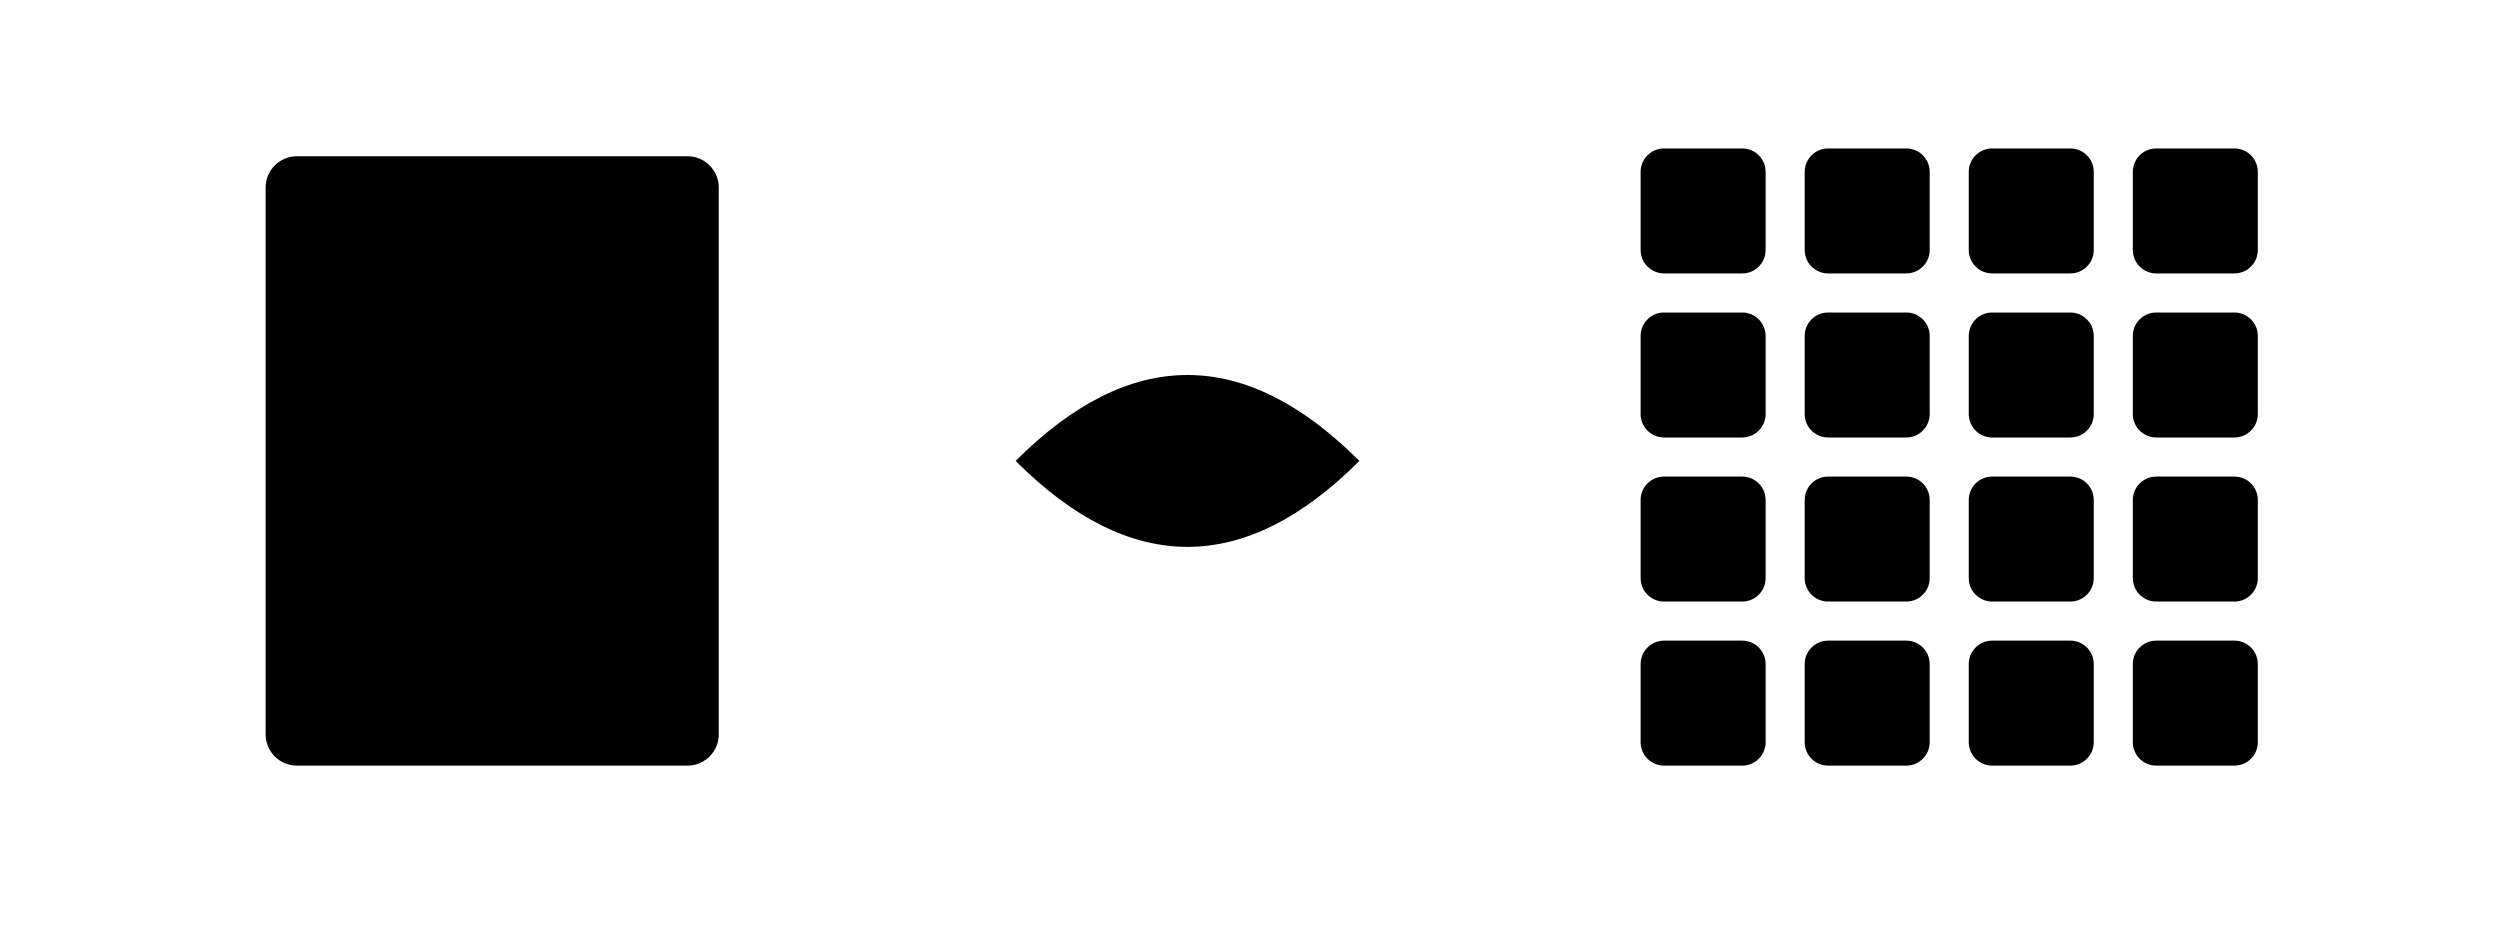
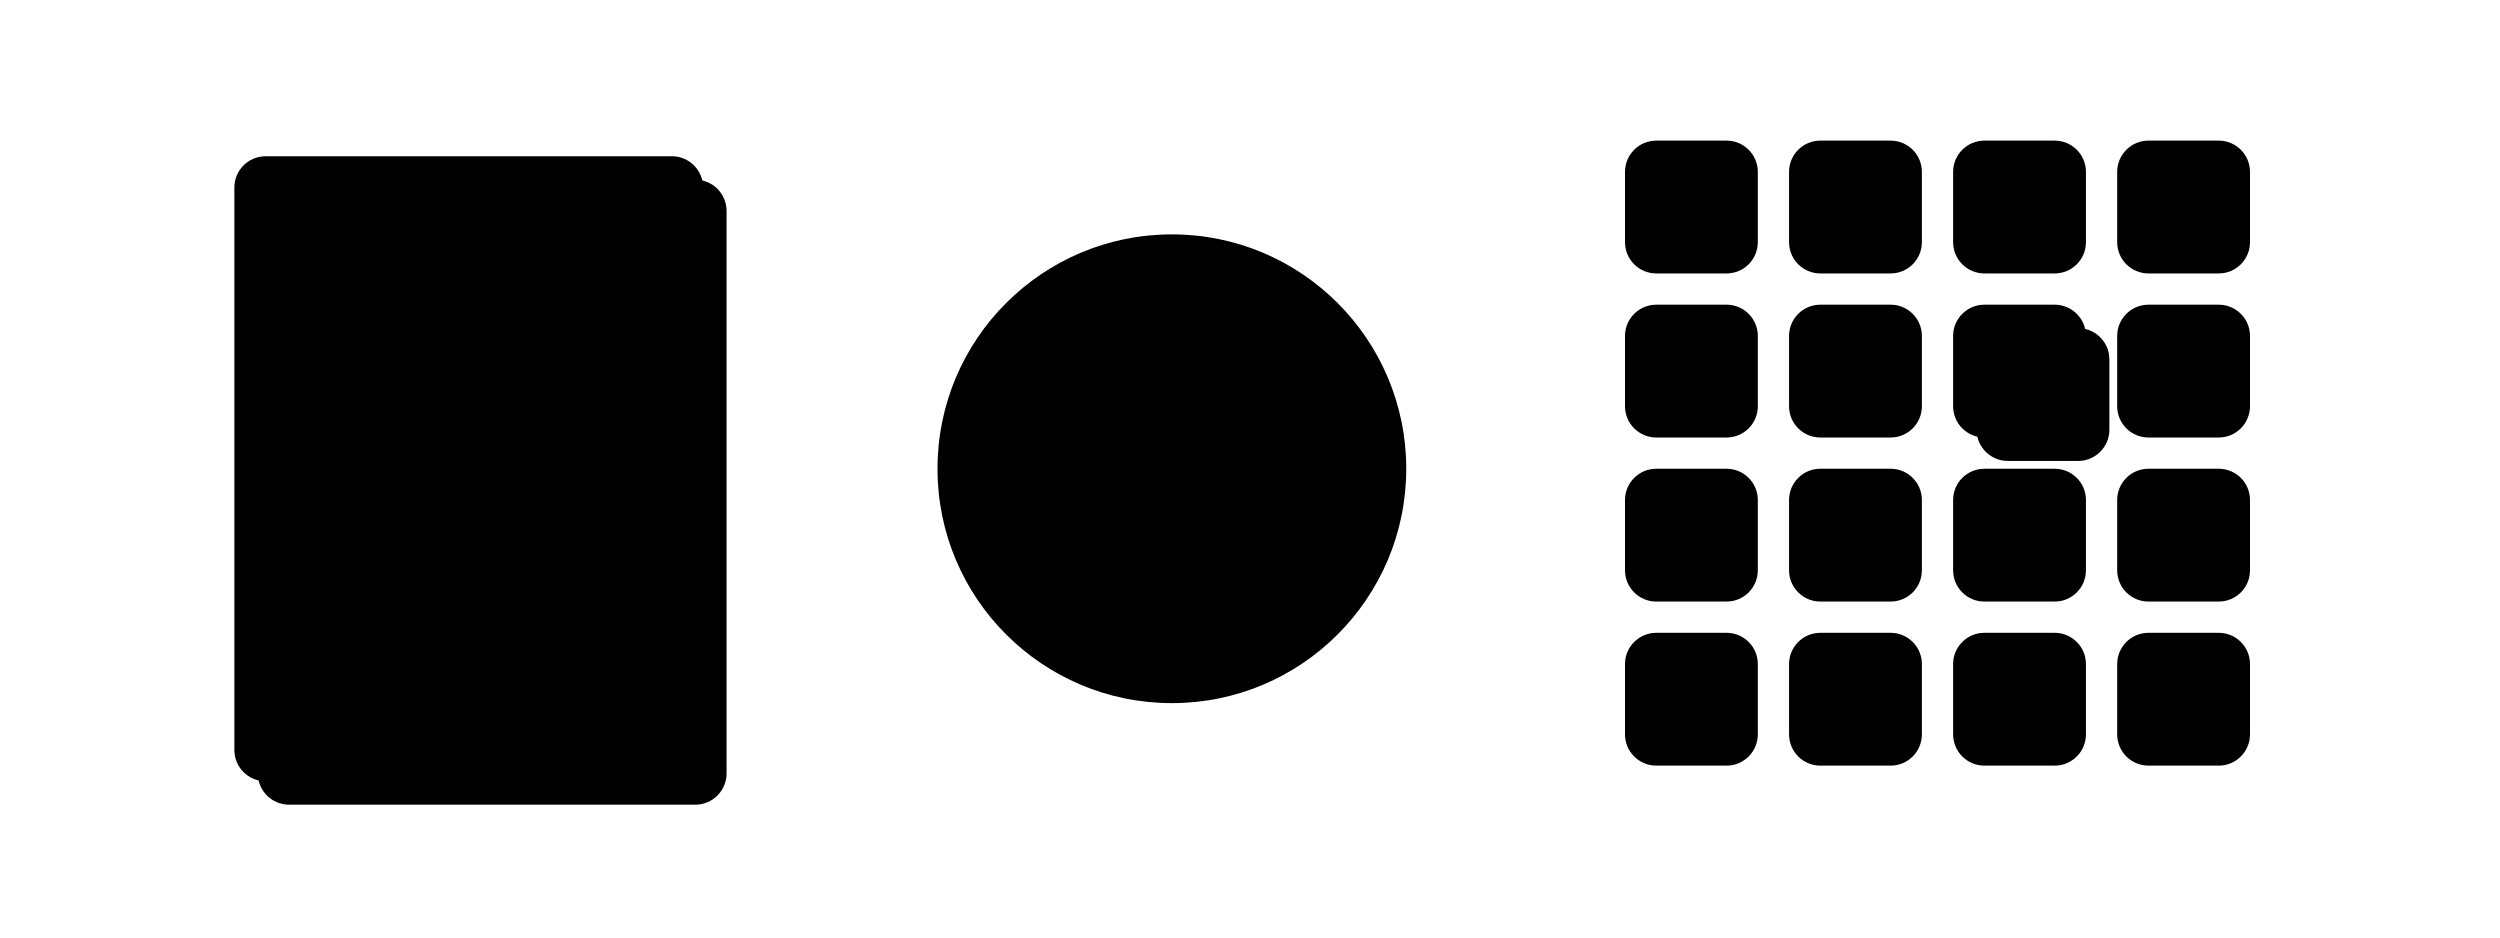
<svg viewBox="0 0 320 120" preserveAspectRatio="xMidYMid slice" focusable="false">
-   <rect class="cv-page" x="34" y="20" width="58" height="78" rx="4" />
-   <rect class="cv-soft" x="42" y="29" width="42" height="22" rx="0" />
-   <path class="cv-line" d="M42 51 l12 -12 l9 8 l8 -7 l13 11" />
-   <path class="cv-line" d="M42 62 h42" />
-   <path class="cv-line" d="M42 71 h42" />
-   <path class="cv-line" d="M42 80 h34" />
-   <path class="cv-line" d="M42 89 h22" />
-   <path class="cv-accent" d="M100 59 H126" />
-   <path class="cv-accent" d="M130 59 Q152 37 174 59 Q152 81 130 59 Z" />
-   <circle class="cv-dot" cx="152" cy="59" r="6.5" />
-   <path class="cv-accent" d="M178 59 H204" />
-   <rect class="cv-page" x="210" y="19" width="16" height="16" rx="3" />
-   <rect class="cv-page" x="231" y="19" width="16" height="16" rx="3" />
-   <rect class="cv-page" x="252" y="19" width="16" height="16" rx="3" />
-   <rect class="cv-page" x="273" y="19" width="16" height="16" rx="3" />
-   <rect class="cv-page" x="210" y="40" width="16" height="16" rx="3" />
-   <rect class="cv-page" x="231" y="40" width="16" height="16" rx="3" />
-   <rect class="cv-fill" x="252" y="40" width="16" height="16" rx="3" />
-   <rect class="cv-page" x="273" y="40" width="16" height="16" rx="3" />
-   <rect class="cv-page" x="210" y="61" width="16" height="16" rx="3" />
-   <rect class="cv-page" x="231" y="61" width="16" height="16" rx="3" />
-   <rect class="cv-page" x="252" y="61" width="16" height="16" rx="3" />
-   <rect class="cv-page" x="273" y="61" width="16" height="16" rx="3" />
-   <rect class="cv-page" x="210" y="82" width="16" height="16" rx="3" />
-   <rect class="cv-page" x="231" y="82" width="16" height="16" rx="3" />
-   <rect class="cv-page" x="252" y="82" width="16" height="16" rx="3" />
-   <rect class="cv-page" x="273" y="82" width="16" height="16" rx="3" />
+   <rect class="cv-shade" x="33" y="23" width="60" height="80" rx="4" />
+   <rect class="cv-page" x="30" y="20" width="60" height="80" rx="4" />
+   <rect class="cv-soft" x="38" y="29" width="44" height="24" rx="2" />
+   <path class="cv-line" d="M38 53 l13 -13 l9 8 l8 -7 l14 12" />
+   <circle class="cv-dotsoft" cx="73" cy="36" r="3" />
+   <path class="cv-line" d="M38 64 h44" />
+   <path class="cv-line" d="M38 73 h44" />
+   <path class="cv-line" d="M38 82 h34" />
+   <path class="cv-line" d="M38 91 h22" />
+   <circle class="cv-glow" cx="150" cy="60" r="30" />
+   <path class="cv-accent" d="M98 60 H124 M176 60 H202" />
+   <path class="cv-page" d="M126 60 Q150 36 174 60 Q150 84 126 60 Z" />
+   <path class="cv-accent" d="M126 60 Q150 36 174 60 Q150 84 126 60 Z" />
+   <circle class="cv-accent" cx="150" cy="60" r="10" />
+   <circle class="cv-dot" cx="150" cy="60" r="5" />
+   <rect class="cv-page" x="208" y="18" width="17" height="17" rx="4" />
+   <rect class="cv-page" x="229" y="18" width="17" height="17" rx="4" />
+   <rect class="cv-page" x="250" y="18" width="17" height="17" rx="4" />
+   <rect class="cv-page" x="271" y="18" width="17" height="17" rx="4" />
+   <rect class="cv-page" x="208" y="39" width="17" height="17" rx="4" />
+   <rect class="cv-page" x="229" y="39" width="17" height="17" rx="4" />
+   <rect class="cv-shade" x="253" y="42" width="17" height="17" rx="4" />
+   <rect class="cv-fill cv-pop" x="250" y="39" width="17" height="17" rx="4" />
+   <path class="cv-tick" d="M254.5 48 l3 3 l5.5 -6" />
+   <rect class="cv-page" x="271" y="39" width="17" height="17" rx="4" />
+   <rect class="cv-page" x="208" y="60" width="17" height="17" rx="4" />
+   <rect class="cv-page" x="229" y="60" width="17" height="17" rx="4" />
+   <rect class="cv-page" x="250" y="60" width="17" height="17" rx="4" />
+   <rect class="cv-page" x="271" y="60" width="17" height="17" rx="4" />
+   <rect class="cv-page" x="208" y="81" width="17" height="17" rx="4" />
+   <rect class="cv-page" x="229" y="81" width="17" height="17" rx="4" />
+   <rect class="cv-page" x="250" y="81" width="17" height="17" rx="4" />
+   <rect class="cv-page" x="271" y="81" width="17" height="17" rx="4" />
</svg>
